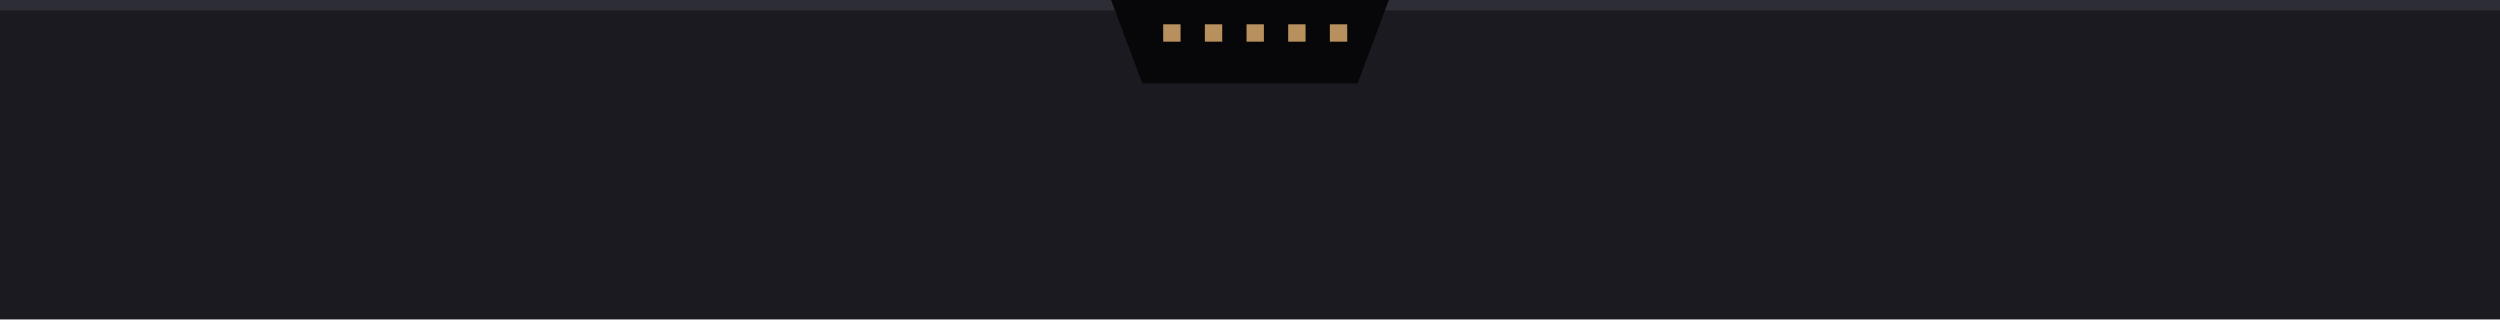
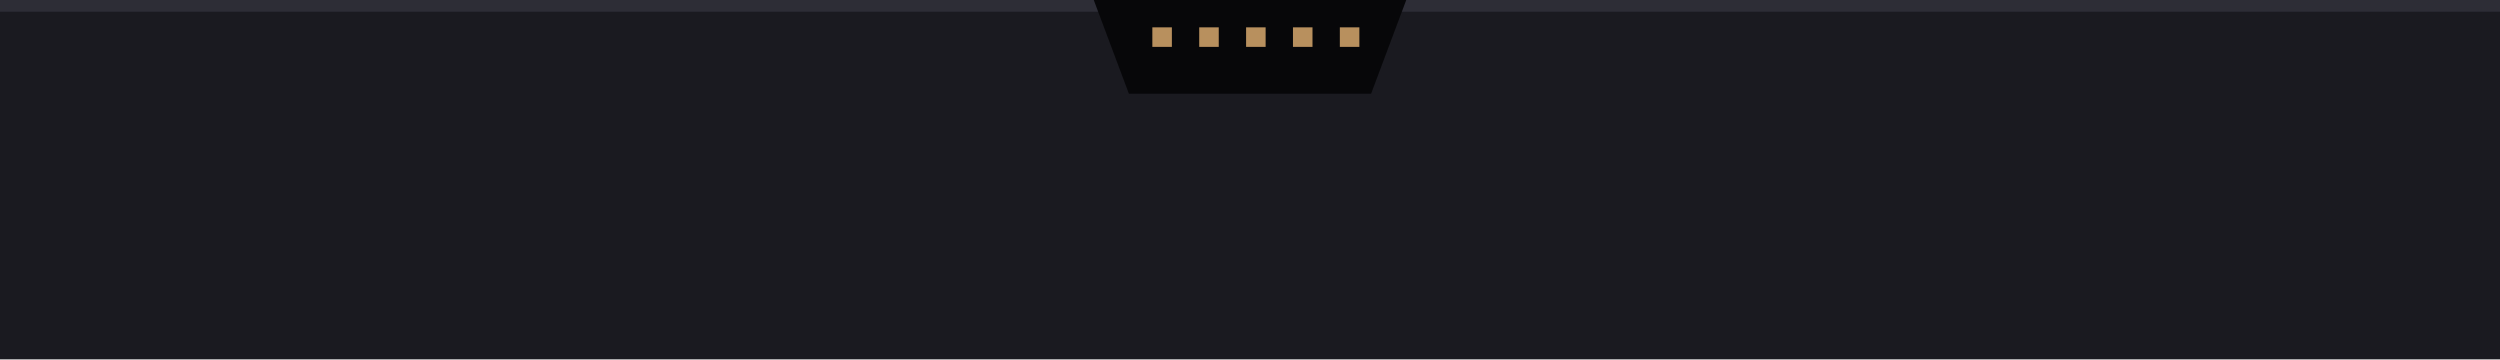
- <svg xmlns="http://www.w3.org/2000/svg" viewBox="0 0 720 92" width="720" height="92">
-   <rect x="0" y="0" width="720" height="92" fill="#1a1a20" />
-   <rect x="0" y="0" width="720" height="3" fill="#2d2d36" />
-   <g transform="translate(360 0)">
+ <svg xmlns="http://www.w3.org/2000/svg" viewBox="0 0 640 92" width="640" height="92">
+   <rect x="0" y="0" width="640" height="92" fill="#1a1a20" />
+   <rect x="0" y="0" width="640" height="3" fill="#2d2d36" />
+   <g transform="translate(320 0)">
    <path d="M-40 0 H40 L31 24 H-31 Z" fill="#070709" />
    <g fill="#b8905e">
      <rect x="-25" y="7" width="5" height="5" />
      <rect x="-13" y="7" width="5" height="5" />
      <rect x="-1" y="7" width="5" height="5" />
      <rect x="11" y="7" width="5" height="5" />
      <rect x="23" y="7" width="5" height="5" />
    </g>
  </g>
</svg>
